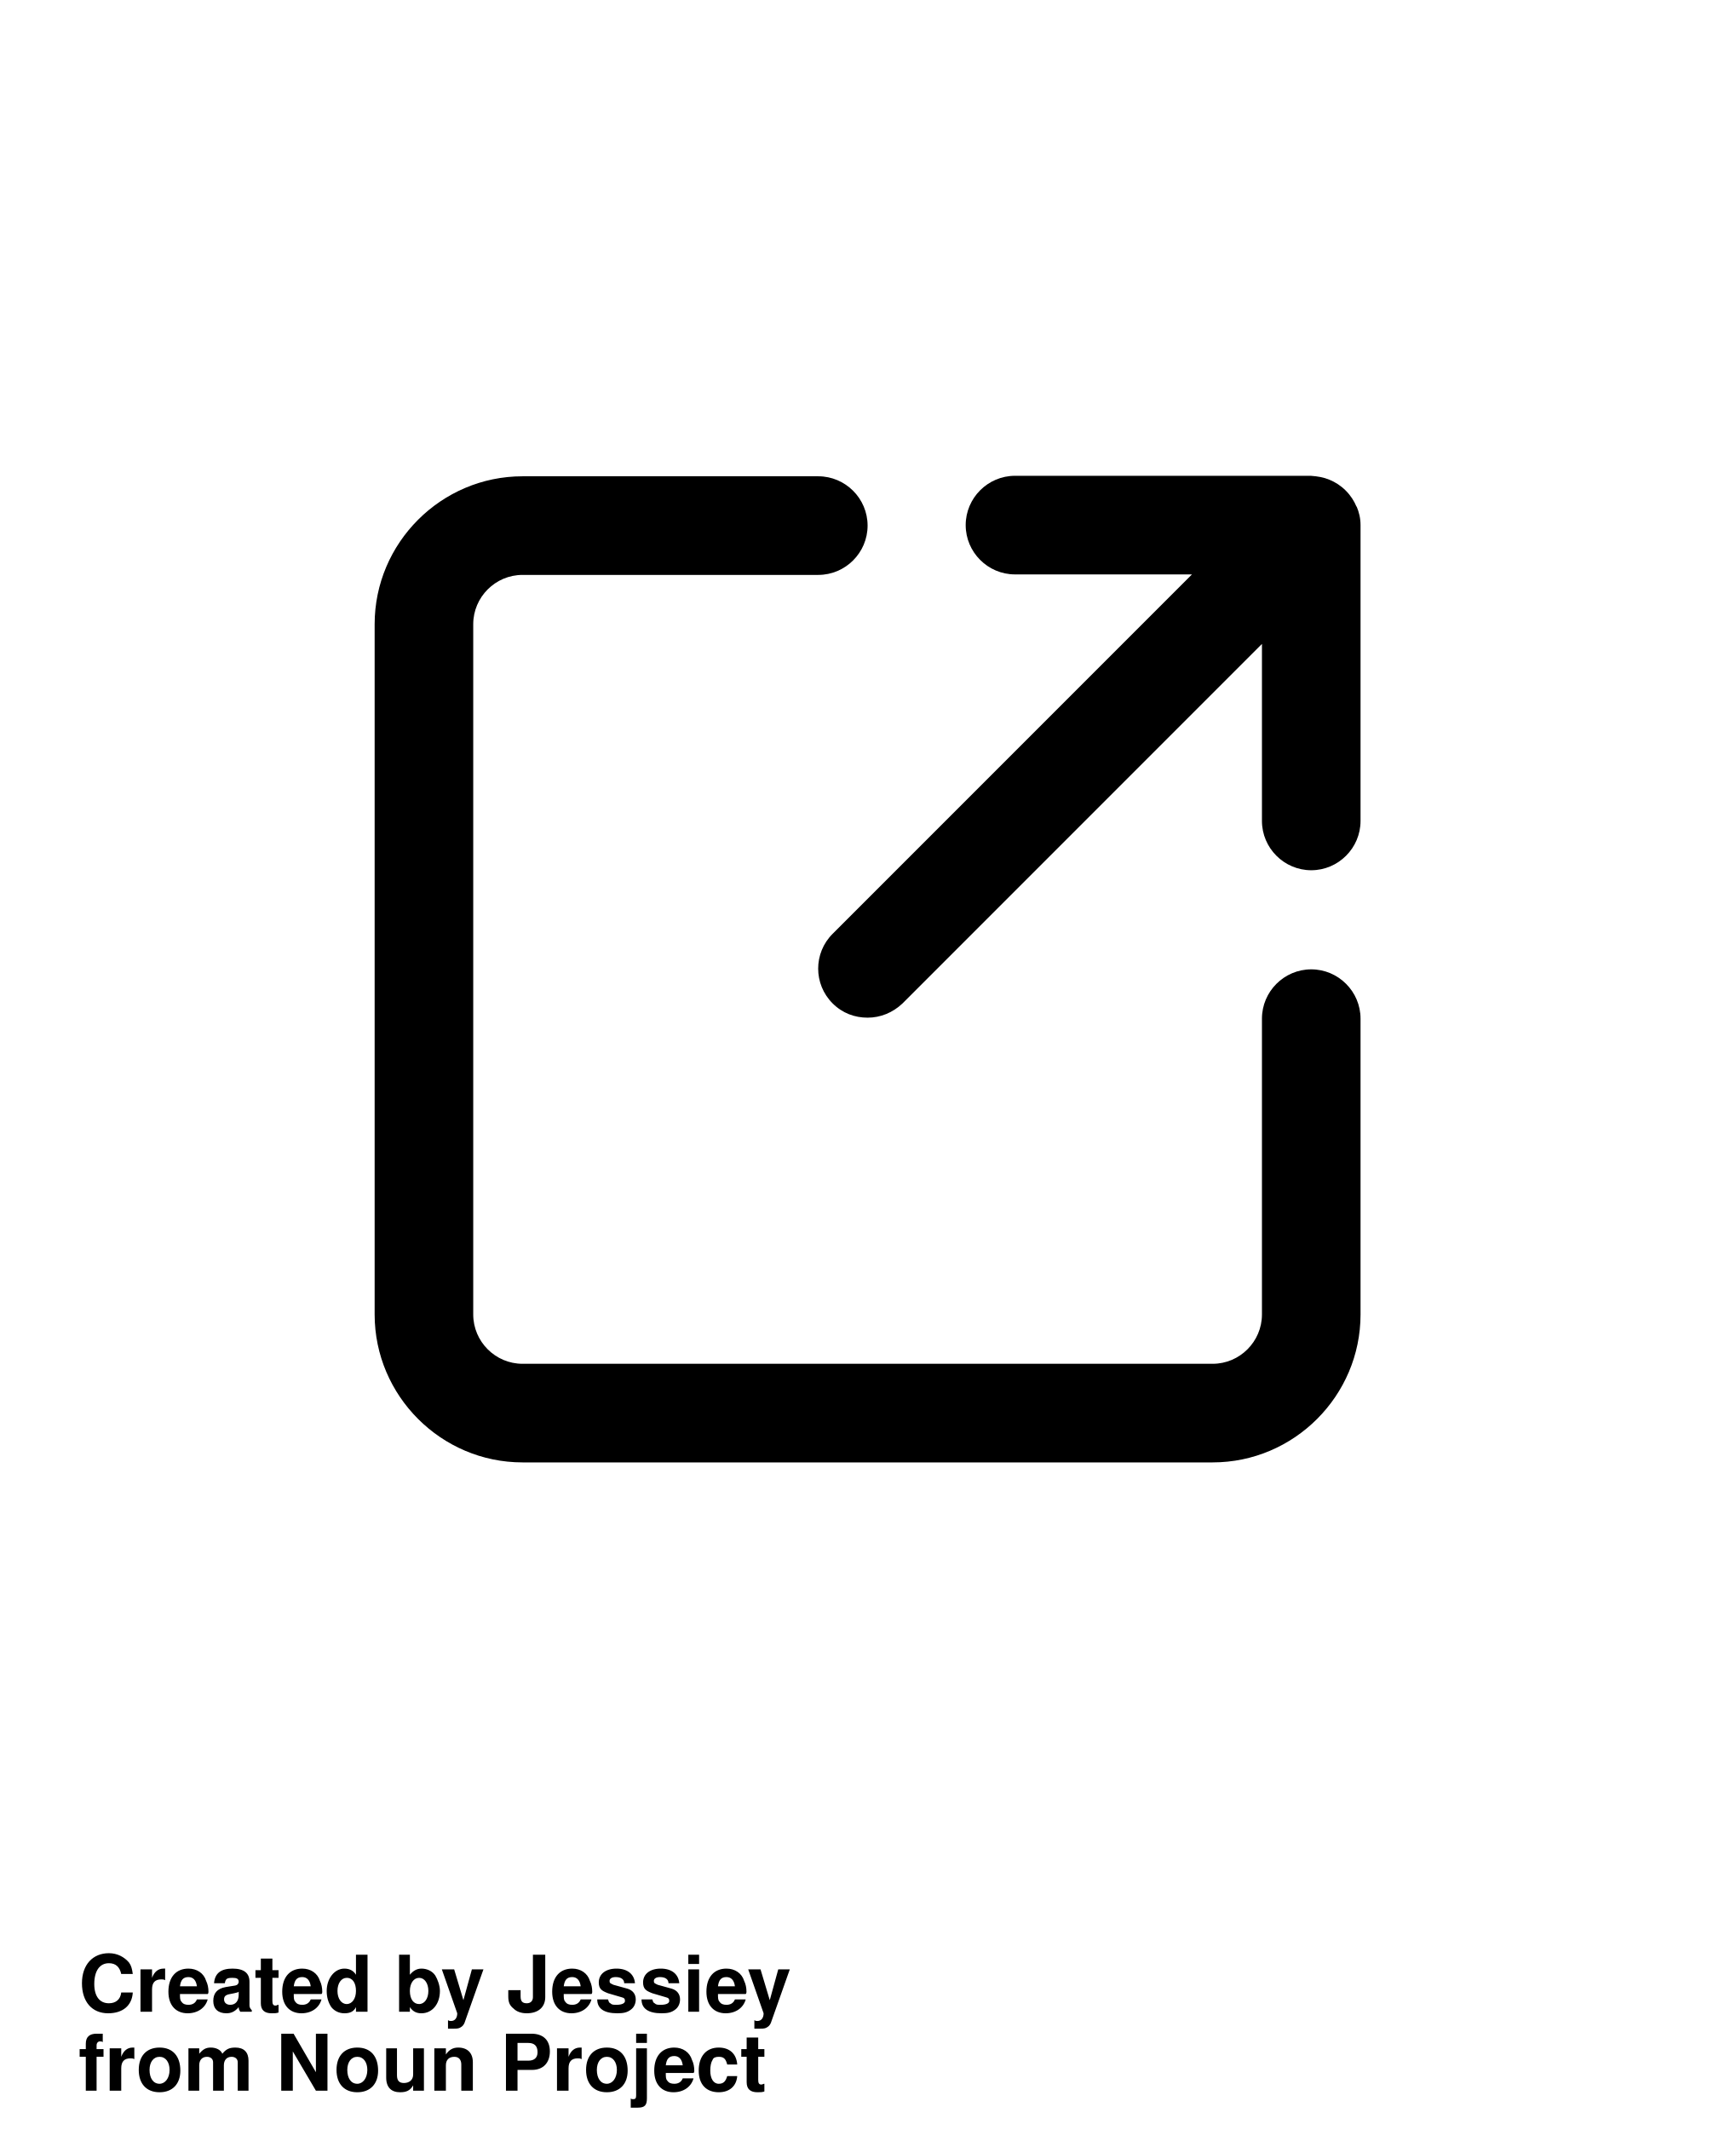
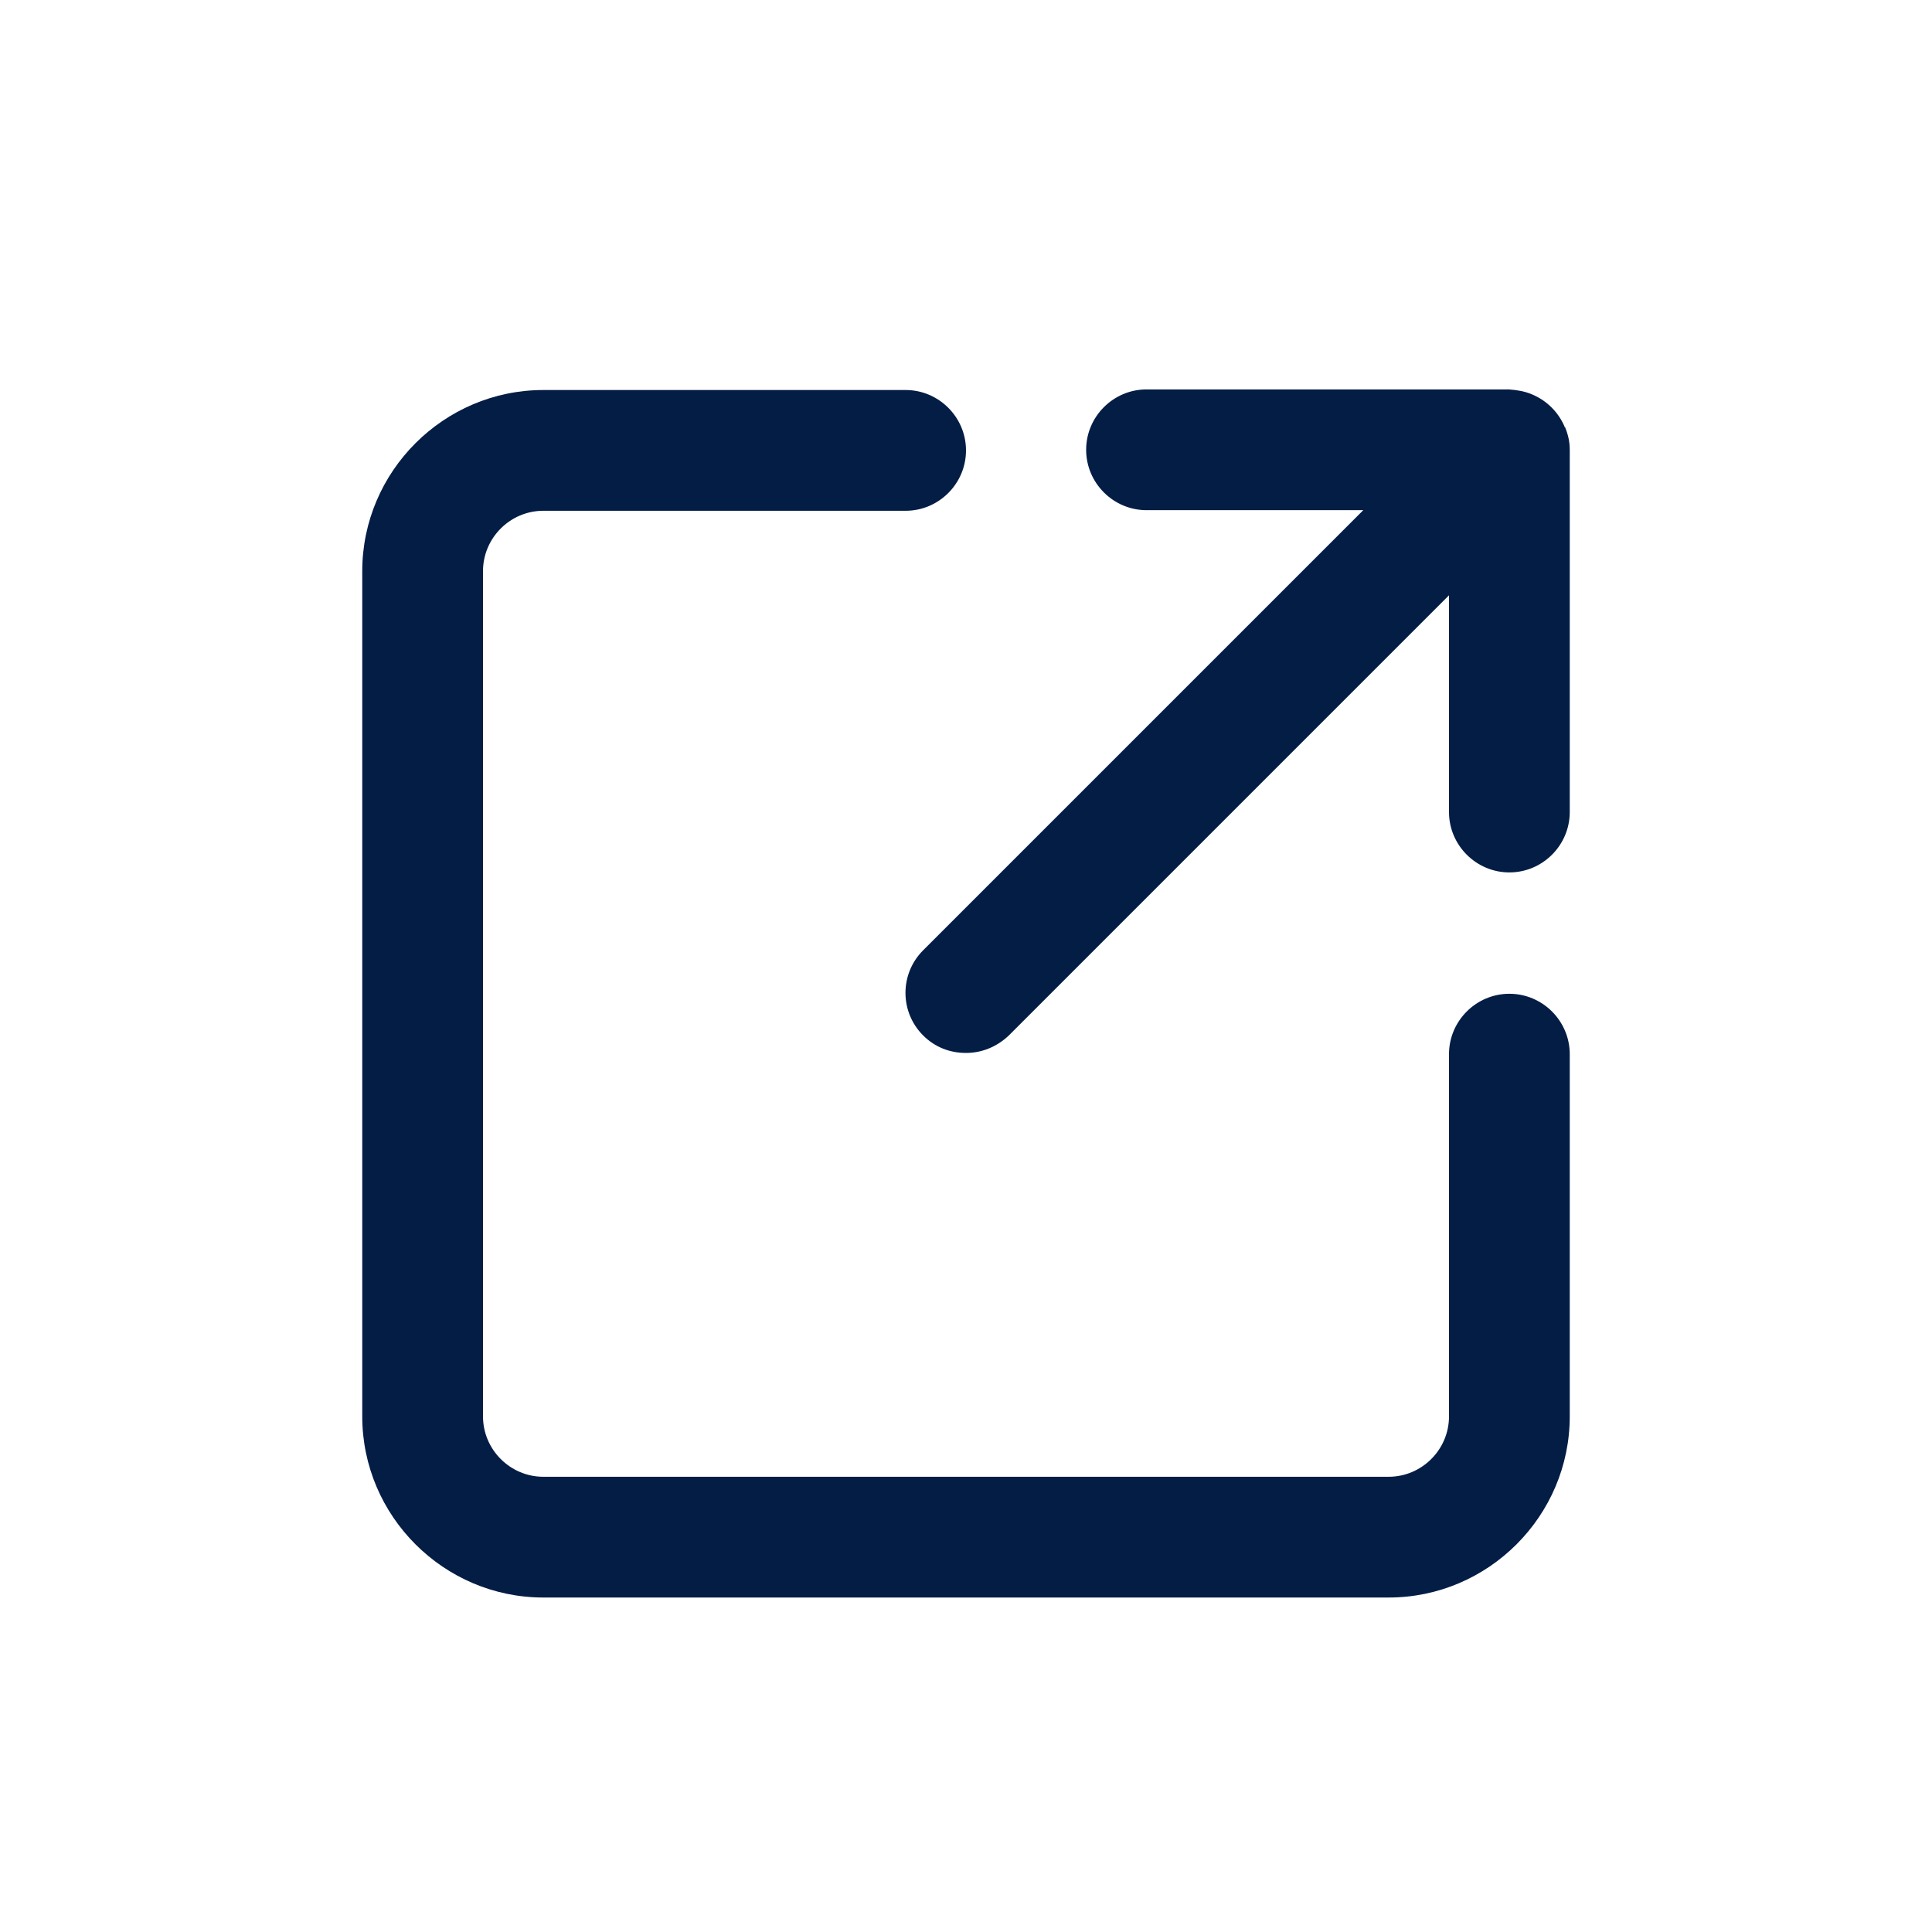
- <svg xmlns="http://www.w3.org/2000/svg" data-name="Layer 1" viewBox="-1.6 -3.2 35.2 43.2" x="0px" y="0px">
-   <defs>
-     <style>
-       .cls-1 {
-         stroke-width: 0px;
-       }
-     </style>
-   </defs>
-   <path class="cls-1" d="m25.92,7.08c-.05-.12-.12-.23-.22-.33s-.21-.17-.33-.22c-.12-.05-.24-.07-.38-.08h-6c-.55,0-1,.45-1,1s.45,1,1,1h3.59l-7.29,7.29c-.39.39-.39,1.02,0,1.41.2.2.45.29.71.29s.51-.1.71-.29l7.29-7.29v3.59c0,.55.45,1,1,1s1-.45,1-1v-6h0c0-.14-.03-.26-.08-.38Z" />
-   <path class="cls-1" d="m25,16.46c-.55,0-1,.45-1,1v6c0,.55-.45,1-1,1h-14c-.55,0-1-.45-1-1v-14c0-.55.45-1,1-1h6c.55,0,1-.45,1-1s-.45-1-1-1h-6c-1.65,0-3,1.35-3,3v14c0,1.65,1.35,3,3,3h14c1.65,0,3-1.35,3-3v-6c0-.55-.45-1-1-1Z" />
-   <text x="0.0" y="37.6" font-size="1.6" font-weight="bold" font-family="Arbeit Regular, Helvetica, Arial-Unicode, Arial, Sans-serif" fill="#000000">Created by Jessiey</text>
-   <text x="0.0" y="39.2" font-size="1.6" font-weight="bold" font-family="Arbeit Regular, Helvetica, Arial-Unicode, Arial, Sans-serif" fill="#000000">from Noun Project</text>
+ <svg xmlns="http://www.w3.org/2000/svg" viewBox="0 0 32 32" fill="#031D45">
+   <path d="m25.92,7.08c-.05-.12-.12-.23-.22-.33s-.21-.17-.33-.22c-.12-.05-.24-.07-.38-.08h-6c-.55,0-1,.45-1,1s.45,1,1,1h3.59l-7.29,7.29c-.39.39-.39,1.02,0,1.41.2.2.45.29.71.29s.51-.1.71-.29l7.29-7.29v3.59c0,.55.45,1,1,1s1-.45,1-1v-6h0c0-.14-.03-.26-.08-.38Z" />
+   <path d="m25,16.46c-.55,0-1,.45-1,1v6c0,.55-.45,1-1,1h-14c-.55,0-1-.45-1-1v-14c0-.55.45-1,1-1h6c.55,0,1-.45,1-1s-.45-1-1-1h-6c-1.65,0-3,1.35-3,3v14c0,1.65,1.35,3,3,3h14c1.65,0,3-1.35,3-3v-6c0-.55-.45-1-1-1Z" />
</svg>
